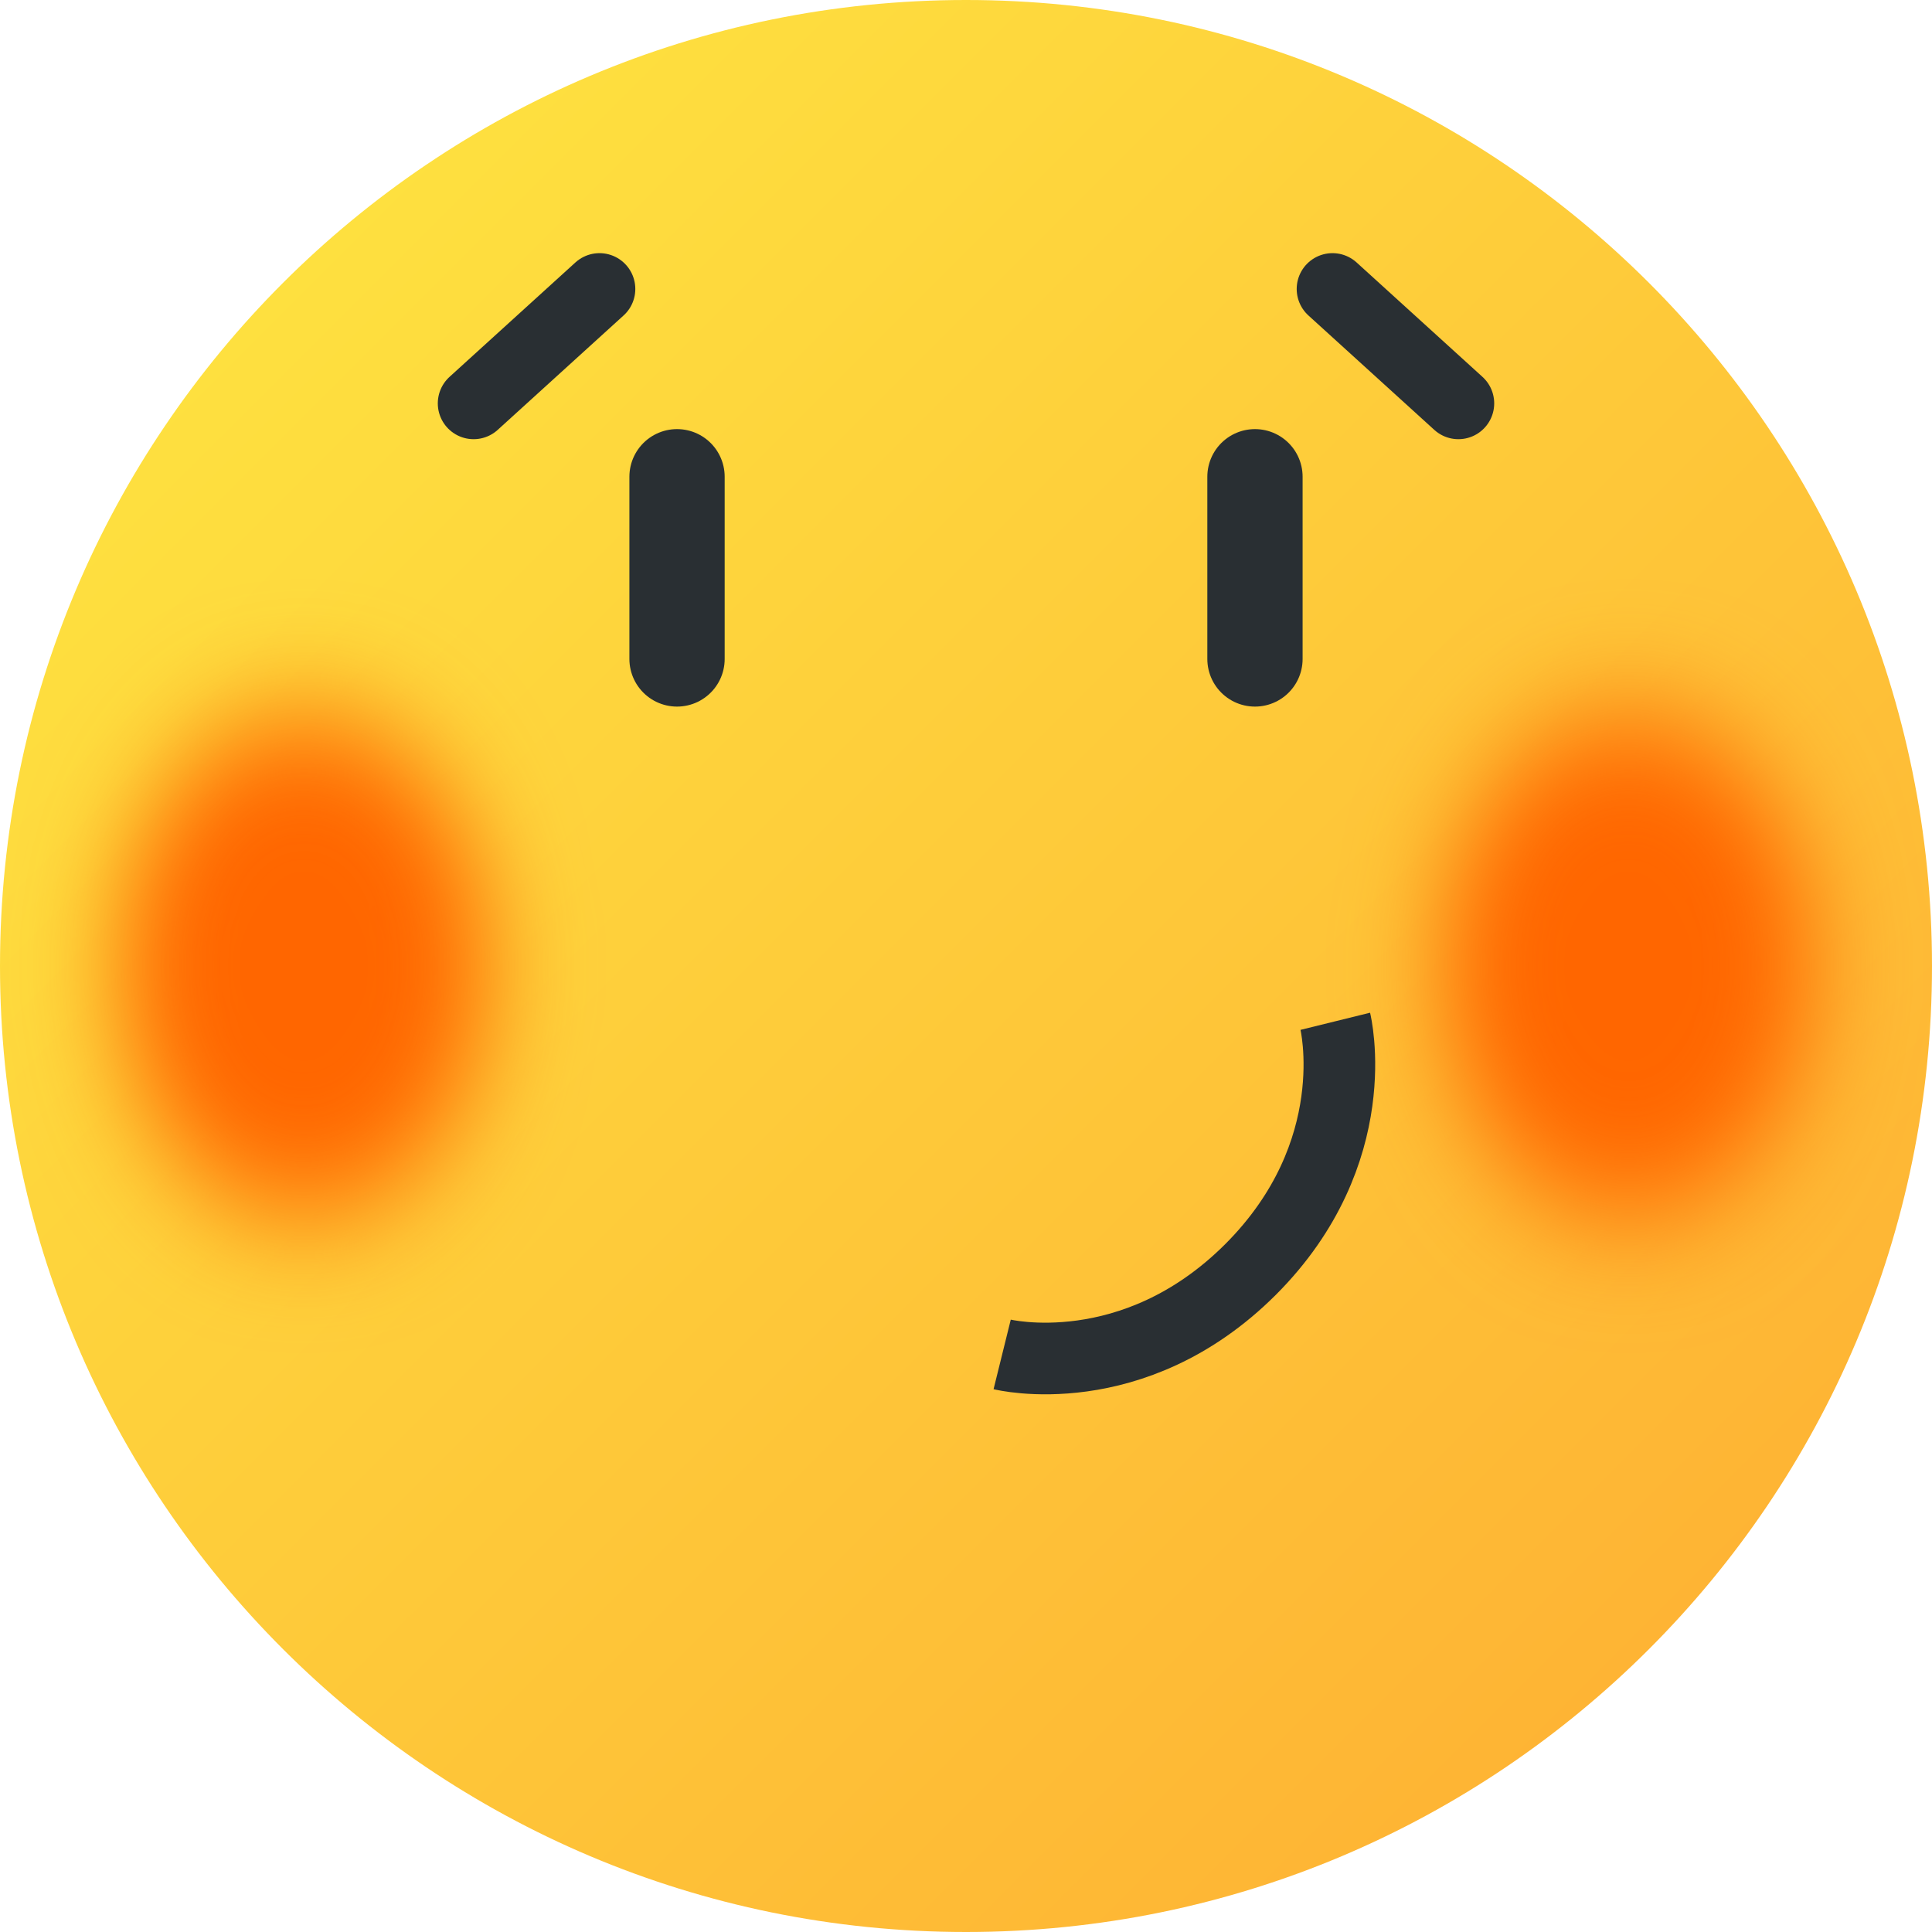
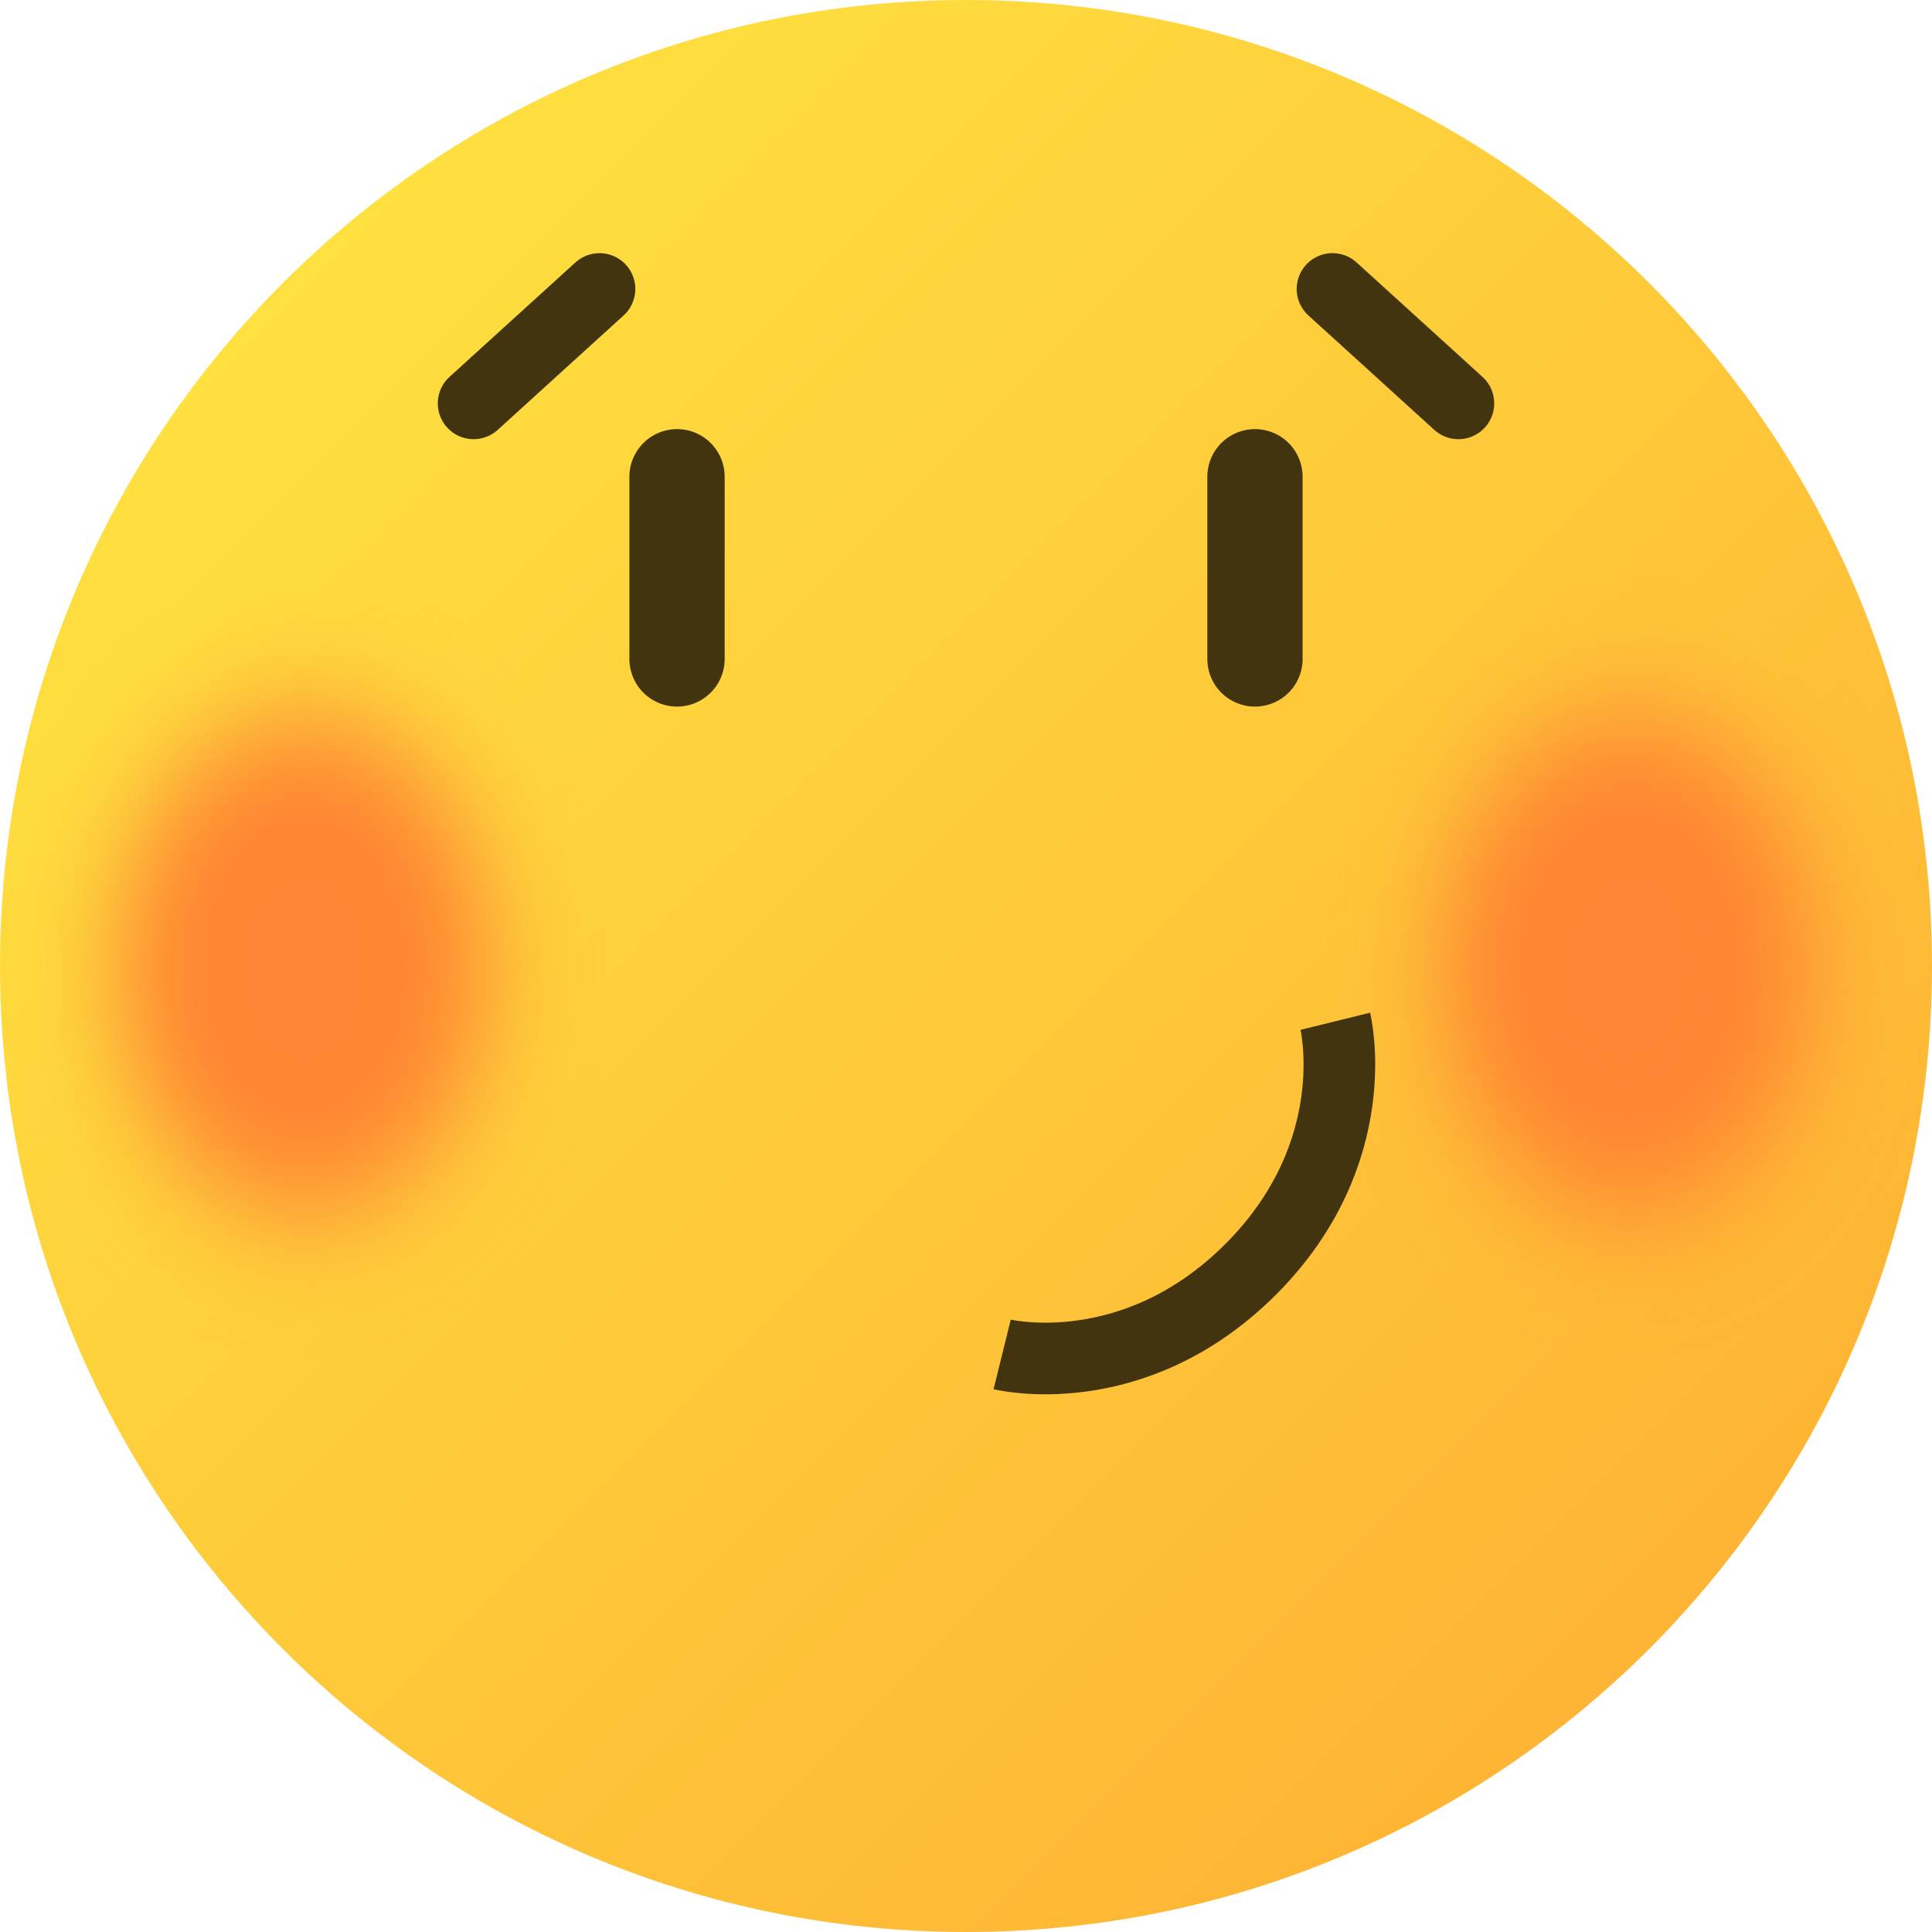
<svg xmlns="http://www.w3.org/2000/svg" width="21" height="21" version="1.1" viewBox="0 0 5.556 5.556">
  <defs>
    <linearGradient id="linearGradient116" x1="-76.974" x2="-73.139" y1="106.84" y2="110.676" gradientTransform="matrix(1.02439 0 0 1.02439 79.66541 -108.6324)" gradientUnits="userSpaceOnUse">
      <stop stop-color="#fee03f" offset="0" />
      <stop stop-color="#feb434" offset="1" />
    </linearGradient>
    <filter id="filter1142" x="-.319" y="-.283" width="1.639" height="1.566" color-interpolation-filters="sRGB">
      <feGaussianBlur stdDeviation="0.137" />
    </filter>
  </defs>
  <g>
    <path d="m5.556 2.778a2.778 2.778 0 0 1-2.778 2.778 2.778 2.778 0 0 1-2.778-2.778 2.778 2.778 0 0 1 2.778-2.778 2.778 2.778 0 0 1 2.778 2.778z" fill="url(#linearGradient116)" style="paint-order:normal" />
-     <path transform="matrix(1.037038 0 0 1.242975 50.63994 -132.8128)" d="m-47.476 109.086a0.513 0.579 0 0 1-0.513 0.579 0.513 0.579 0 0 1-0.513-0.579 0.513 0.579 0 0 1 0.513-0.579 0.513 0.579 0 0 1 0.513 0.579z" fill="#f60" filter="url(#filter1142)" />
-     <path transform="matrix(-1.037038 0 0 1.242975 -45.08369 -132.8128)" d="m-47.476 109.086a0.513 0.579 0 0 1-0.513 0.579 0.513 0.579 0 0 1-0.513-0.579 0.513 0.579 0 0 1 0.513-0.579 0.513 0.579 0 0 1 0.513 0.579z" fill="#f60" filter="url(#filter1142)" />
+     <path transform="matrix(1.037038 0 0 1.242975 50.63994 -132.8128)" d="m-47.476 109.086a0.513 0.579 0 0 1-0.513 0.579 0.513 0.579 0 0 1-0.513-0.579 0.513 0.579 0 0 1 0.513-0.579 0.513 0.579 0 0 1 0.513 0.579z" fill="#ff8433" filter="url(#filter1142)" />
+     <path transform="matrix(-1.037038 0 0 1.242975 -45.08369 -132.8128)" d="m-47.476 109.086a0.513 0.579 0 0 1-0.513 0.579 0.513 0.579 0 0 1-0.513-0.579 0.513 0.579 0 0 1 0.513-0.579 0.513 0.579 0 0 1 0.513 0.579z" fill="#ff8433" filter="url(#filter1142)" />
  </g>
-   <g fill="none" stroke="#292f33">
+   <g fill="none" stroke="#433410">
    <path d="m1.947 1.371v0.524" stop-color="#000000" stroke-linecap="round" stroke-linejoin="round" stroke-width=".274" style="font-variation-settings:normal" />
    <path d="m3.609 1.371v0.524" stop-color="#000000" stroke-linecap="round" stroke-linejoin="round" stroke-width=".274" style="font-variation-settings:normal" />
    <g stroke-width=".206">
      <path d="m2.882 3.895s0.376 0.093 0.714-0.244c0.337-0.337 0.244-0.714 0.244-0.714" stop-color="#000000" style="font-variation-settings:normal" />
      <path d="m1.362 1.16 0.362-0.329" stop-color="#000000" stroke-linecap="round" stroke-linejoin="round" style="font-variation-settings:normal" />
      <path d="m4.194 1.16-0.362-0.329" stop-color="#000000" stroke-linecap="round" stroke-linejoin="round" style="font-variation-settings:normal" />
    </g>
  </g>
</svg>
